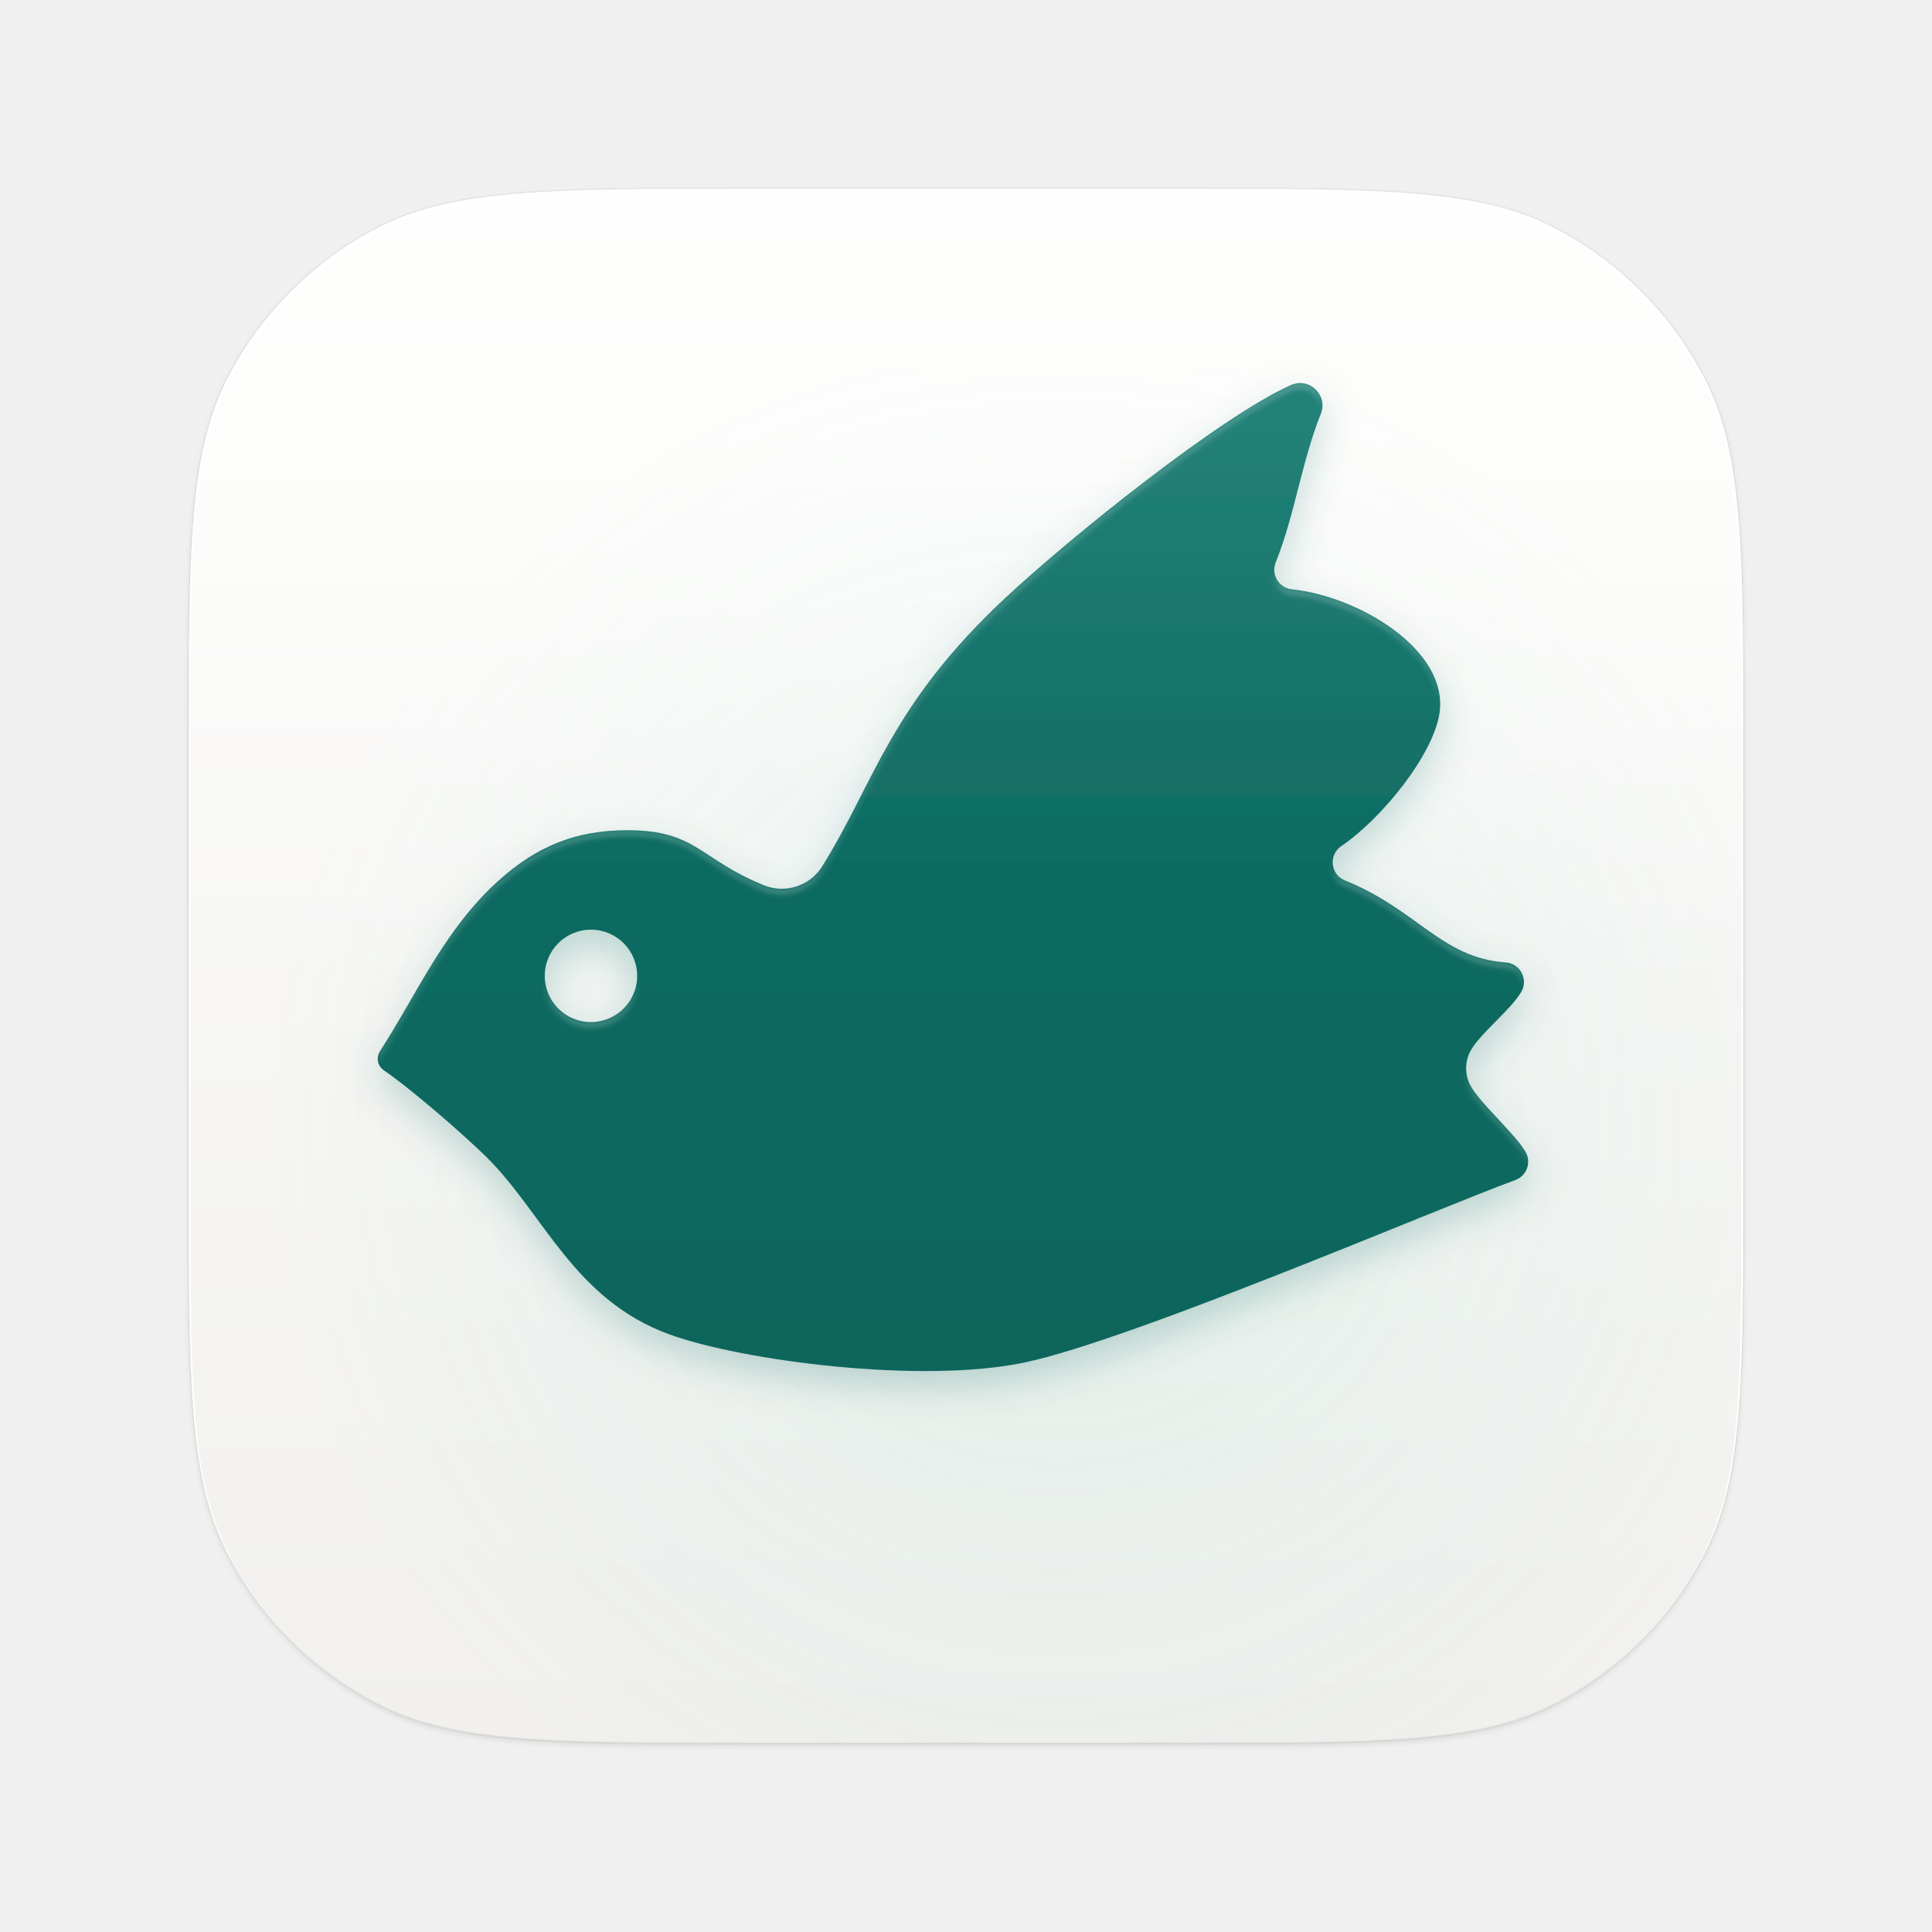
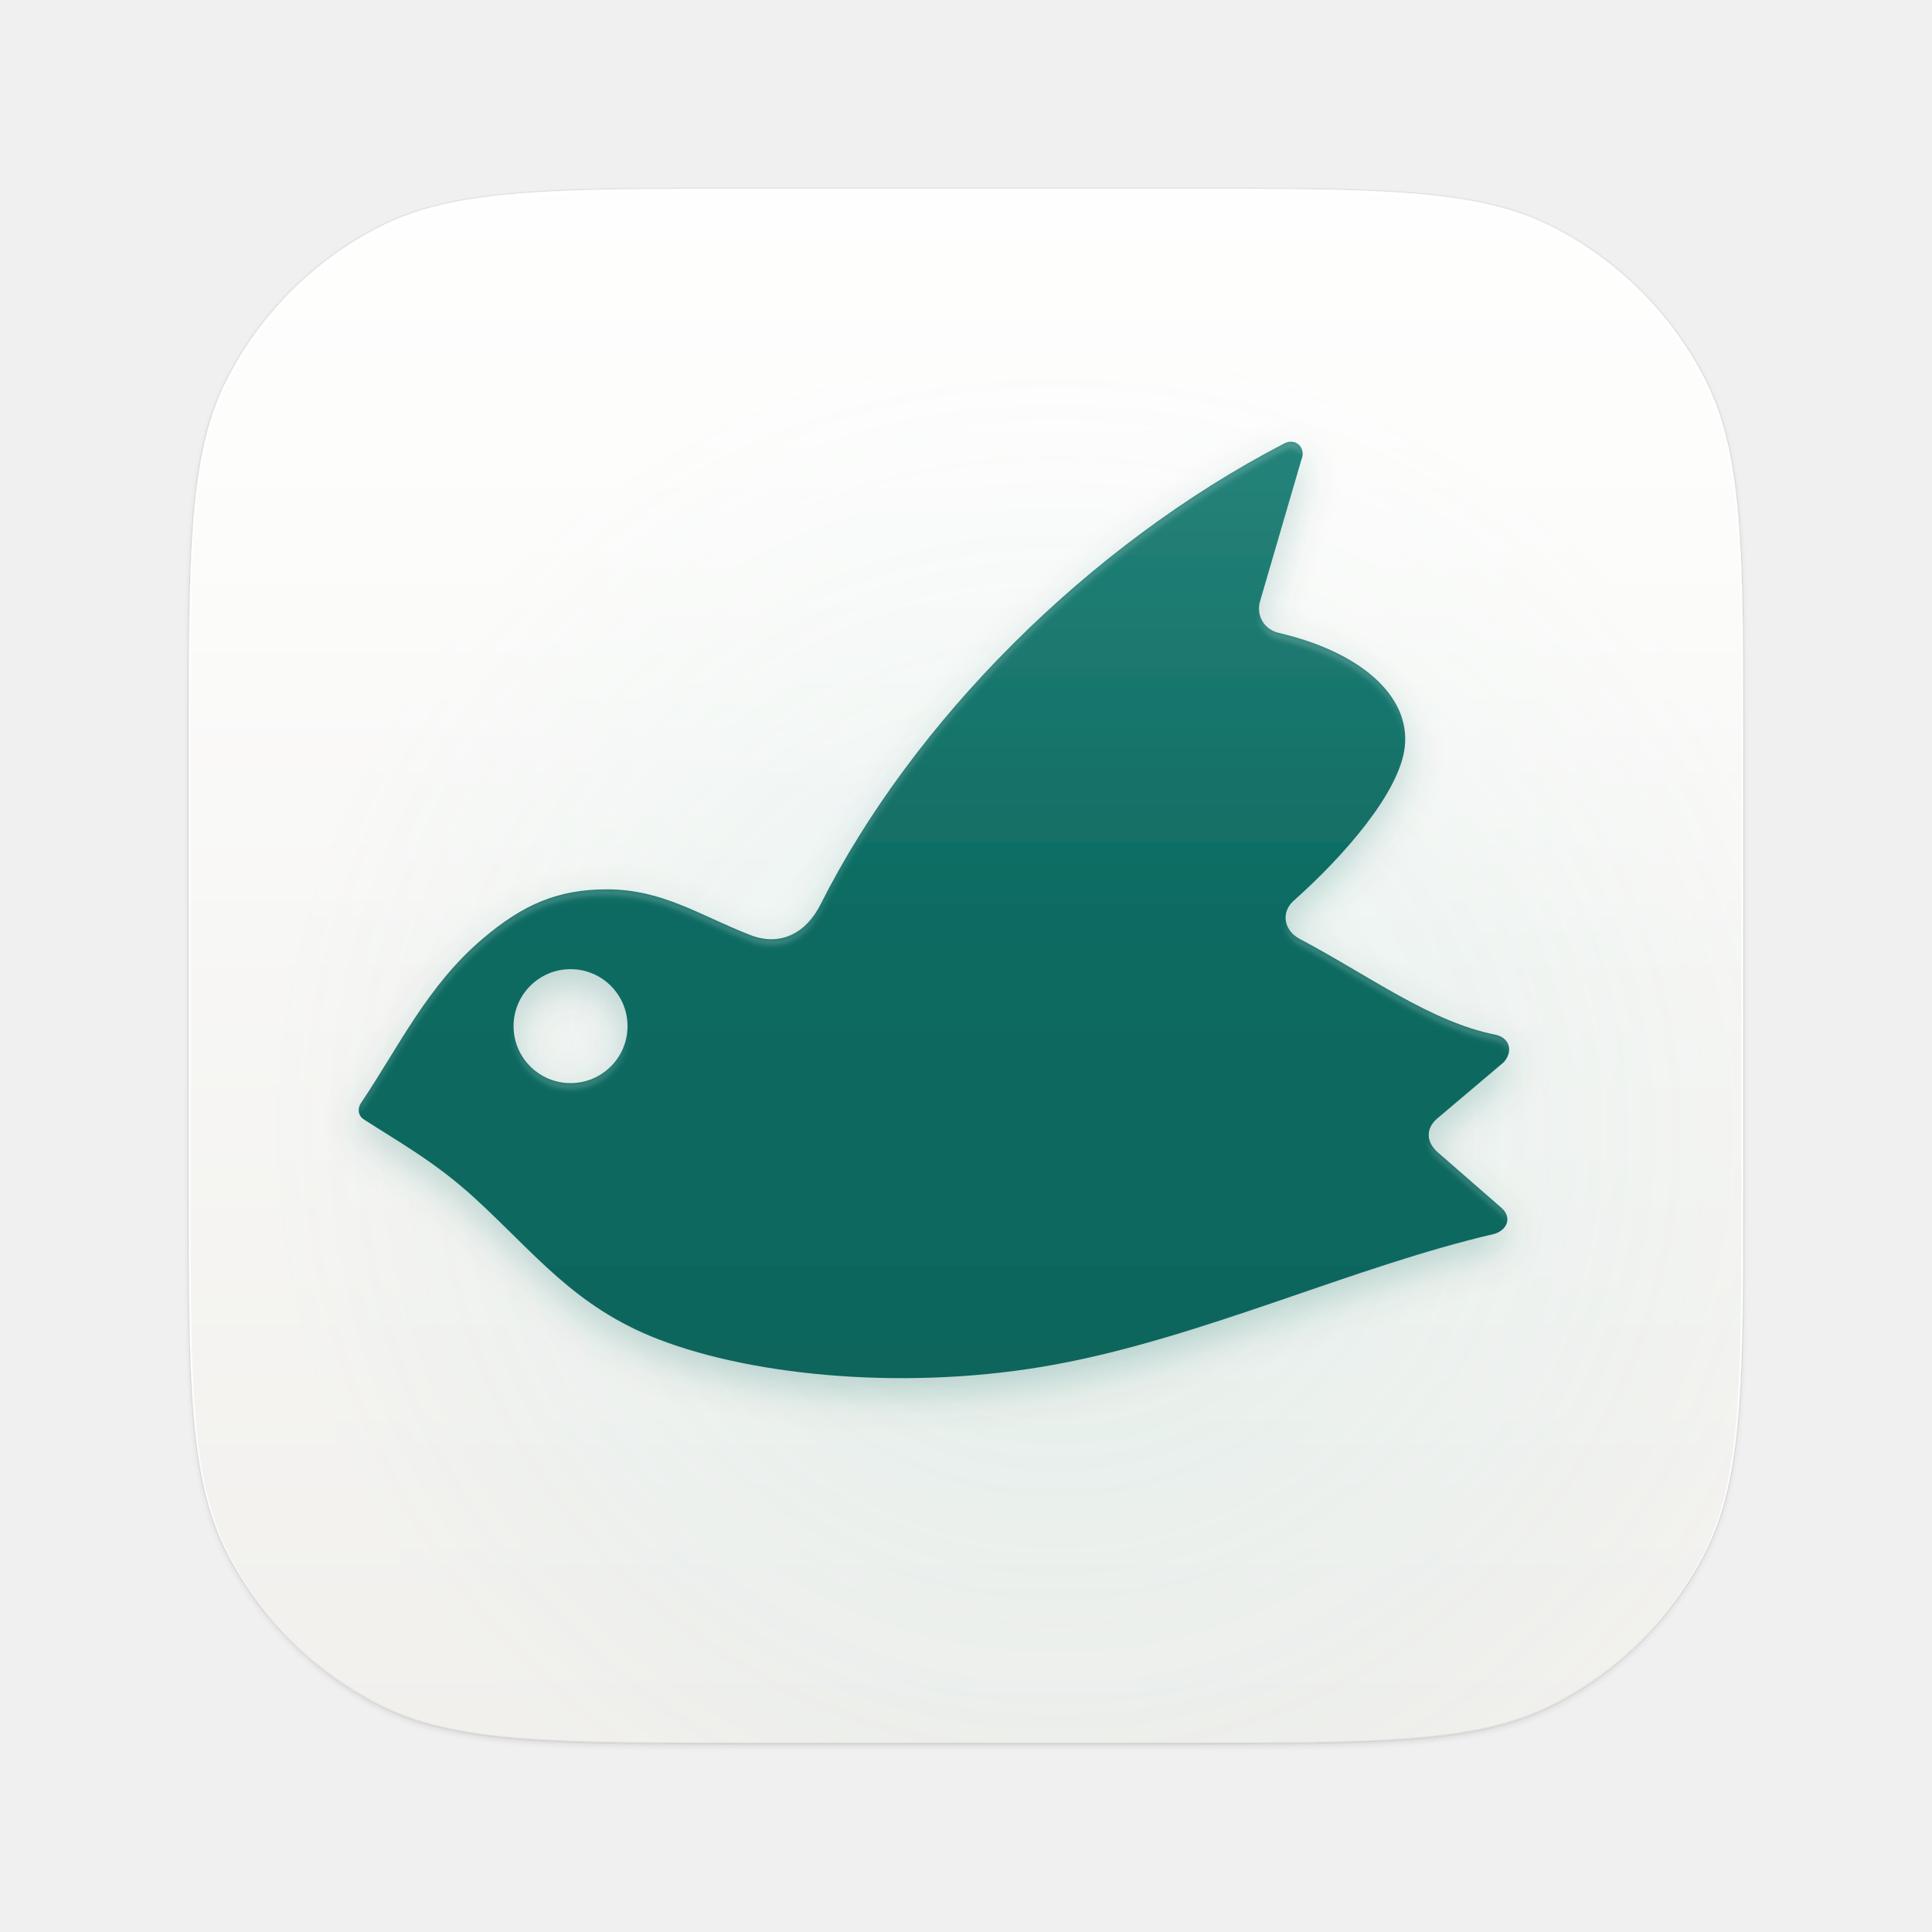
<svg xmlns="http://www.w3.org/2000/svg" viewBox="0 0 1024 1024" width="1024" height="1024">
  <defs>
    <linearGradient id="tile" x1="0" y1="100" x2="0" y2="924" gradientUnits="userSpaceOnUse">
      <stop offset="0" stop-color="#fdfdfc" />
      <stop offset="1" stop-color="#f1f0ed" />
    </linearGradient>
    <radialGradient id="glow" cx="560" cy="600" r="420" gradientUnits="userSpaceOnUse">
      <stop offset="0" stop-color="#63cdbf" stop-opacity="0.12" />
      <stop offset="1" stop-color="#63cdbf" stop-opacity="0" />
    </radialGradient>
    <linearGradient id="sheen" x1="0" y1="100" x2="0" y2="520" gradientUnits="userSpaceOnUse">
      <stop offset="0" stop-color="#fff" stop-opacity="0.6" />
      <stop offset="1" stop-color="#fff" stop-opacity="0" />
    </linearGradient>
-     <linearGradient id="ink" gradientUnits="userSpaceOnUse" x1="0" y1="3.8" x2="0" y2="74.0">
+     <linearGradient id="ink" gradientUnits="userSpaceOnUse" x1="0" y1="3" x2="0" y2="69">
      <stop offset="0" stop-color="#25837a" />
      <stop offset="0.5" stop-color="#0e6b62" />
      <stop offset="1" stop-color="#0d655c" />
    </linearGradient>
    <clipPath id="tileclip">
      <path d="M627.36 100 c103.834 0 155.751 0 195.41 20.207 a185.4 185.4 0 0 1 81.023 81.023 c20.207 39.659 20.207 91.576 20.207 195.41 L924 627.36 c0 103.834 0 155.751 -20.207 195.41 a185.4 185.4 0 0 1 -81.023 81.023 c-39.659 20.207 -91.576 20.207 -195.41 20.207 L396.64 924 c-103.834 0 -155.751 0 -195.41 -20.207 a185.4 185.4 0 0 1 -81.023 -81.023 c-20.207 -39.659 -20.207 -91.576 -20.207 -195.41 L100 396.64 c0 -103.834 0 -155.751 20.207 -195.41 a185.4 185.4 0 0 1 81.023 -81.023 c39.659 -20.207 91.576 -20.207 195.41 -20.207 Z" />
    </clipPath>
    <filter id="tileshadow" x="-20%" y="-20%" width="140%" height="150%" color-interpolation-filters="sRGB">
      <feDropShadow dx="0" dy="10" stdDeviation="14" flood-color="#000" flood-opacity="0.2" />
      <feDropShadow dx="0" dy="1.5" stdDeviation="1.5" flood-color="#000" flood-opacity="0.1" />
    </filter>
    <filter id="lift" x="-20%" y="-20%" width="140%" height="150%" color-interpolation-filters="sRGB">
      <feDropShadow dx="0" dy="1.078" stdDeviation="1.347" flood-color="#0d655c" flood-opacity="0.22" />
    </filter>
    <filter id="edge" x="-5%" y="-5%" width="110%" height="110%" color-interpolation-filters="sRGB">
      <feOffset in="SourceAlpha" dy="0.404" result="down" />
      <feComposite in="SourceAlpha" in2="down" operator="out" result="band" />
      <feGaussianBlur in="band" stdDeviation="0.162" result="soft" />
      <feComposite in="soft" in2="SourceAlpha" operator="in" result="rim" />
      <feFlood flood-color="#fff" flood-opacity="0.22" />
      <feComposite in2="rim" operator="in" />
    </filter>
  </defs>
  <g filter="url(#tileshadow)">
    <path d="M627.36 100 c103.834 0 155.751 0 195.41 20.207 a185.4 185.4 0 0 1 81.023 81.023 c20.207 39.659 20.207 91.576 20.207 195.41 L924 627.36 c0 103.834 0 155.751 -20.207 195.41 a185.4 185.4 0 0 1 -81.023 81.023 c-39.659 20.207 -91.576 20.207 -195.41 20.207 L396.64 924 c-103.834 0 -155.751 0 -195.41 -20.207 a185.4 185.4 0 0 1 -81.023 -81.023 c-20.207 -39.659 -20.207 -91.576 -20.207 -195.41 L100 396.64 c0 -103.834 0 -155.751 20.207 -195.41 a185.4 185.4 0 0 1 81.023 -81.023 c39.659 -20.207 91.576 -20.207 195.41 -20.207 Z" fill="url(#tile)" />
  </g>
  <g clip-path="url(#tileclip)">
    <rect x="100" y="100" width="824" height="824" fill="url(#glow)" />
    <rect x="100" y="100" width="824" height="420" fill="url(#sheen)" />
  </g>
  <path d="M627.36 100 c103.834 0 155.751 0 195.41 20.207 a185.4 185.4 0 0 1 81.023 81.023 c20.207 39.659 20.207 91.576 20.207 195.41 L924 627.36 c0 103.834 0 155.751 -20.207 195.41 a185.4 185.4 0 0 1 -81.023 81.023 c-39.659 20.207 -91.576 20.207 -195.41 20.207 L396.64 924 c-103.834 0 -155.751 0 -195.41 -20.207 a185.4 185.4 0 0 1 -81.023 -81.023 c-20.207 -39.659 -20.207 -91.576 -20.207 -195.41 L100 396.64 c0 -103.834 0 -155.751 20.207 -195.41 a185.4 185.4 0 0 1 81.023 -81.023 c39.659 -20.207 91.576 -20.207 195.41 -20.207 Z" fill="none" stroke="#5c5952" stroke-opacity="0.1" stroke-width="1" transform="translate(0 0)" />
  <g clip-path="url(#tileclip)">
    <path d="M627.36 100 c103.834 0 155.751 0 195.41 20.207 a185.4 185.4 0 0 1 81.023 81.023 c20.207 39.659 20.207 91.576 20.207 195.41 L924 627.36 c0 103.834 0 155.751 -20.207 195.41 a185.4 185.4 0 0 1 -81.023 81.023 c-39.659 20.207 -91.576 20.207 -195.41 20.207 L396.64 924 c-103.834 0 -155.751 0 -195.41 -20.207 a185.4 185.4 0 0 1 -81.023 -81.023 c-20.207 -39.659 -20.207 -91.576 -20.207 -195.41 L100 396.64 c0 -103.834 0 -155.751 20.207 -195.41 a185.4 185.4 0 0 1 81.023 -81.023 c39.659 -20.207 91.576 -20.207 195.41 -20.207 Z" fill="none" stroke="#ffffff" stroke-opacity="0.9" stroke-width="2" transform="translate(0 1)" />
  </g>
-   <g transform="translate(512 512) scale(7.4223) translate(-53.781 -45.695)">
-     <path d="M12.215 53.15 C11.762 52.844 11.638 52.233 11.935 51.776 C14.581 47.701 16.507 43.105 20.4 39.6 C23.135 37.138 25.92 36 29.6 36 C34.541 36 34.752 38.072 39.355 39.931 C40.885 40.549 42.637 39.98 43.512 38.581 C47.255 32.59 48.327 27.115 56.6 19.4 C61.294 15.023 71.982 6.437 76.982 4.211 C78.297 3.625 79.656 4.938 79.117 6.272 C77.768 9.61 77.245 13.54 75.896 16.877 C75.547 17.74 76.122 18.697 77.048 18.794 C81.876 19.302 88.226 23.144 87.6 27.6 C87.181 30.58 83.477 35.176 80.583 37.128 C79.653 37.755 79.801 39.166 80.841 39.586 C86.034 41.684 87.732 45.12 92.321 45.441 C93.364 45.514 93.962 46.662 93.423 47.558 C92.599 48.93 90.37 50.602 89.756 51.86 C89.405 52.58 89.405 53.42 89.756 54.14 C90.37 55.398 92.901 57.573 93.725 58.944 C94.179 59.699 93.831 60.68 93.004 60.981 C87.532 62.973 65.747 72.353 58 74 C50.624 75.568 37.781 73.886 32.6 72 C25.817 69.531 23.666 63.466 19.6 59.4 C18.129 57.929 14.159 54.461 12.215 53.15 Z M23.7 46.4a3.3 3.3 0 1 0 6.6 0a3.3 3.3 0 1 0 -6.6 0Z" fill="url(#ink)" fill-rule="evenodd" filter="url(#lift)" />
-     <path d="M12.215 53.15 C11.762 52.844 11.638 52.233 11.935 51.776 C14.581 47.701 16.507 43.105 20.4 39.6 C23.135 37.138 25.92 36 29.6 36 C34.541 36 34.752 38.072 39.355 39.931 C40.885 40.549 42.637 39.98 43.512 38.581 C47.255 32.59 48.327 27.115 56.6 19.4 C61.294 15.023 71.982 6.437 76.982 4.211 C78.297 3.625 79.656 4.938 79.117 6.272 C77.768 9.61 77.245 13.54 75.896 16.877 C75.547 17.74 76.122 18.697 77.048 18.794 C81.876 19.302 88.226 23.144 87.6 27.6 C87.181 30.58 83.477 35.176 80.583 37.128 C79.653 37.755 79.801 39.166 80.841 39.586 C86.034 41.684 87.732 45.12 92.321 45.441 C93.364 45.514 93.962 46.662 93.423 47.558 C92.599 48.93 90.37 50.602 89.756 51.86 C89.405 52.58 89.405 53.42 89.756 54.14 C90.37 55.398 92.901 57.573 93.725 58.944 C94.179 59.699 93.831 60.68 93.004 60.981 C87.532 62.973 65.747 72.353 58 74 C50.624 75.568 37.781 73.886 32.6 72 C25.817 69.531 23.666 63.466 19.6 59.4 C18.129 57.929 14.159 54.461 12.215 53.15 Z M23.7 46.4a3.3 3.3 0 1 0 6.6 0a3.3 3.3 0 1 0 -6.6 0Z" fill="#000" fill-rule="evenodd" filter="url(#edge)" />
+   <g transform="translate(512 512) scale(7.5518) translate(-44.85475 -39.72849)">
+     <path d="M2.6 50.5 C2.2 50.25 2.12 49.75 2.39 49.35 C5.05 45.4 7.05 41.1 10.95 37.8 C13.75 35.43 16.18 34.35 19.65 34.35 C23.55 34.35 26.12 36.15 29.7 37.55 C31.85 38.39 33.65 37.4 34.65 35.4 C41.1 22.6 53.4 10.2 67.2 3.05 C68 2.635 68.75 3.37 68.39 4.21 L65.5 14.1 C65.2 15.1 65.75 16.1 66.8 16.35 C72.6 17.7 76.05 20.8 75.65 24.35 C75.29 27.55 71.36 32.03 67.85 35.15 C66.94 35.96 67.16 37.24 68.28 37.83 C73.19 40.43 77.45 43.64 82 44.55 C82.96 44.742 83.31 45.66 82.6 46.48 L77.94 50.42 C77.12 51.11 77.12 52.07 77.98 52.82 L82.43 56.7 C83.2 57.37 82.84 58.26 81.94 58.53 C72.05 60.82 61.54 65.78 51.1 67.7 C41.05 69.55 30.17 68.58 23.3 65.94 C17.35 63.65 14.6 59.87 10.32 55.97 C7.53 53.43 4.96 52.03 2.6 50.5 Z M13.1 43.95 a4 4 0 1 0 8 0 a4 4 0 1 0 -8 0 Z" fill="url(#ink)" fill-rule="evenodd" filter="url(#lift)" />
+     <path d="M2.6 50.5 C2.2 50.25 2.12 49.75 2.39 49.35 C5.05 45.4 7.05 41.1 10.95 37.8 C13.75 35.43 16.18 34.35 19.65 34.35 C23.55 34.35 26.12 36.15 29.7 37.55 C31.85 38.39 33.65 37.4 34.65 35.4 C41.1 22.6 53.4 10.2 67.2 3.05 C68 2.635 68.75 3.37 68.39 4.21 L65.5 14.1 C65.2 15.1 65.75 16.1 66.8 16.35 C72.6 17.7 76.05 20.8 75.65 24.35 C75.29 27.55 71.36 32.03 67.85 35.15 C66.94 35.96 67.16 37.24 68.28 37.83 C73.19 40.43 77.45 43.64 82 44.55 C82.96 44.742 83.31 45.66 82.6 46.48 L77.94 50.42 C77.12 51.11 77.12 52.07 77.98 52.82 L82.43 56.7 C83.2 57.37 82.84 58.26 81.94 58.53 C72.05 60.82 61.54 65.78 51.1 67.7 C41.05 69.55 30.17 68.58 23.3 65.94 C17.35 63.65 14.6 59.87 10.32 55.97 C7.53 53.43 4.96 52.03 2.6 50.5 Z M13.1 43.95 a4 4 0 1 0 8 0 a4 4 0 1 0 -8 0 Z" fill="#000" fill-rule="evenodd" filter="url(#edge)" />
  </g>
</svg>
